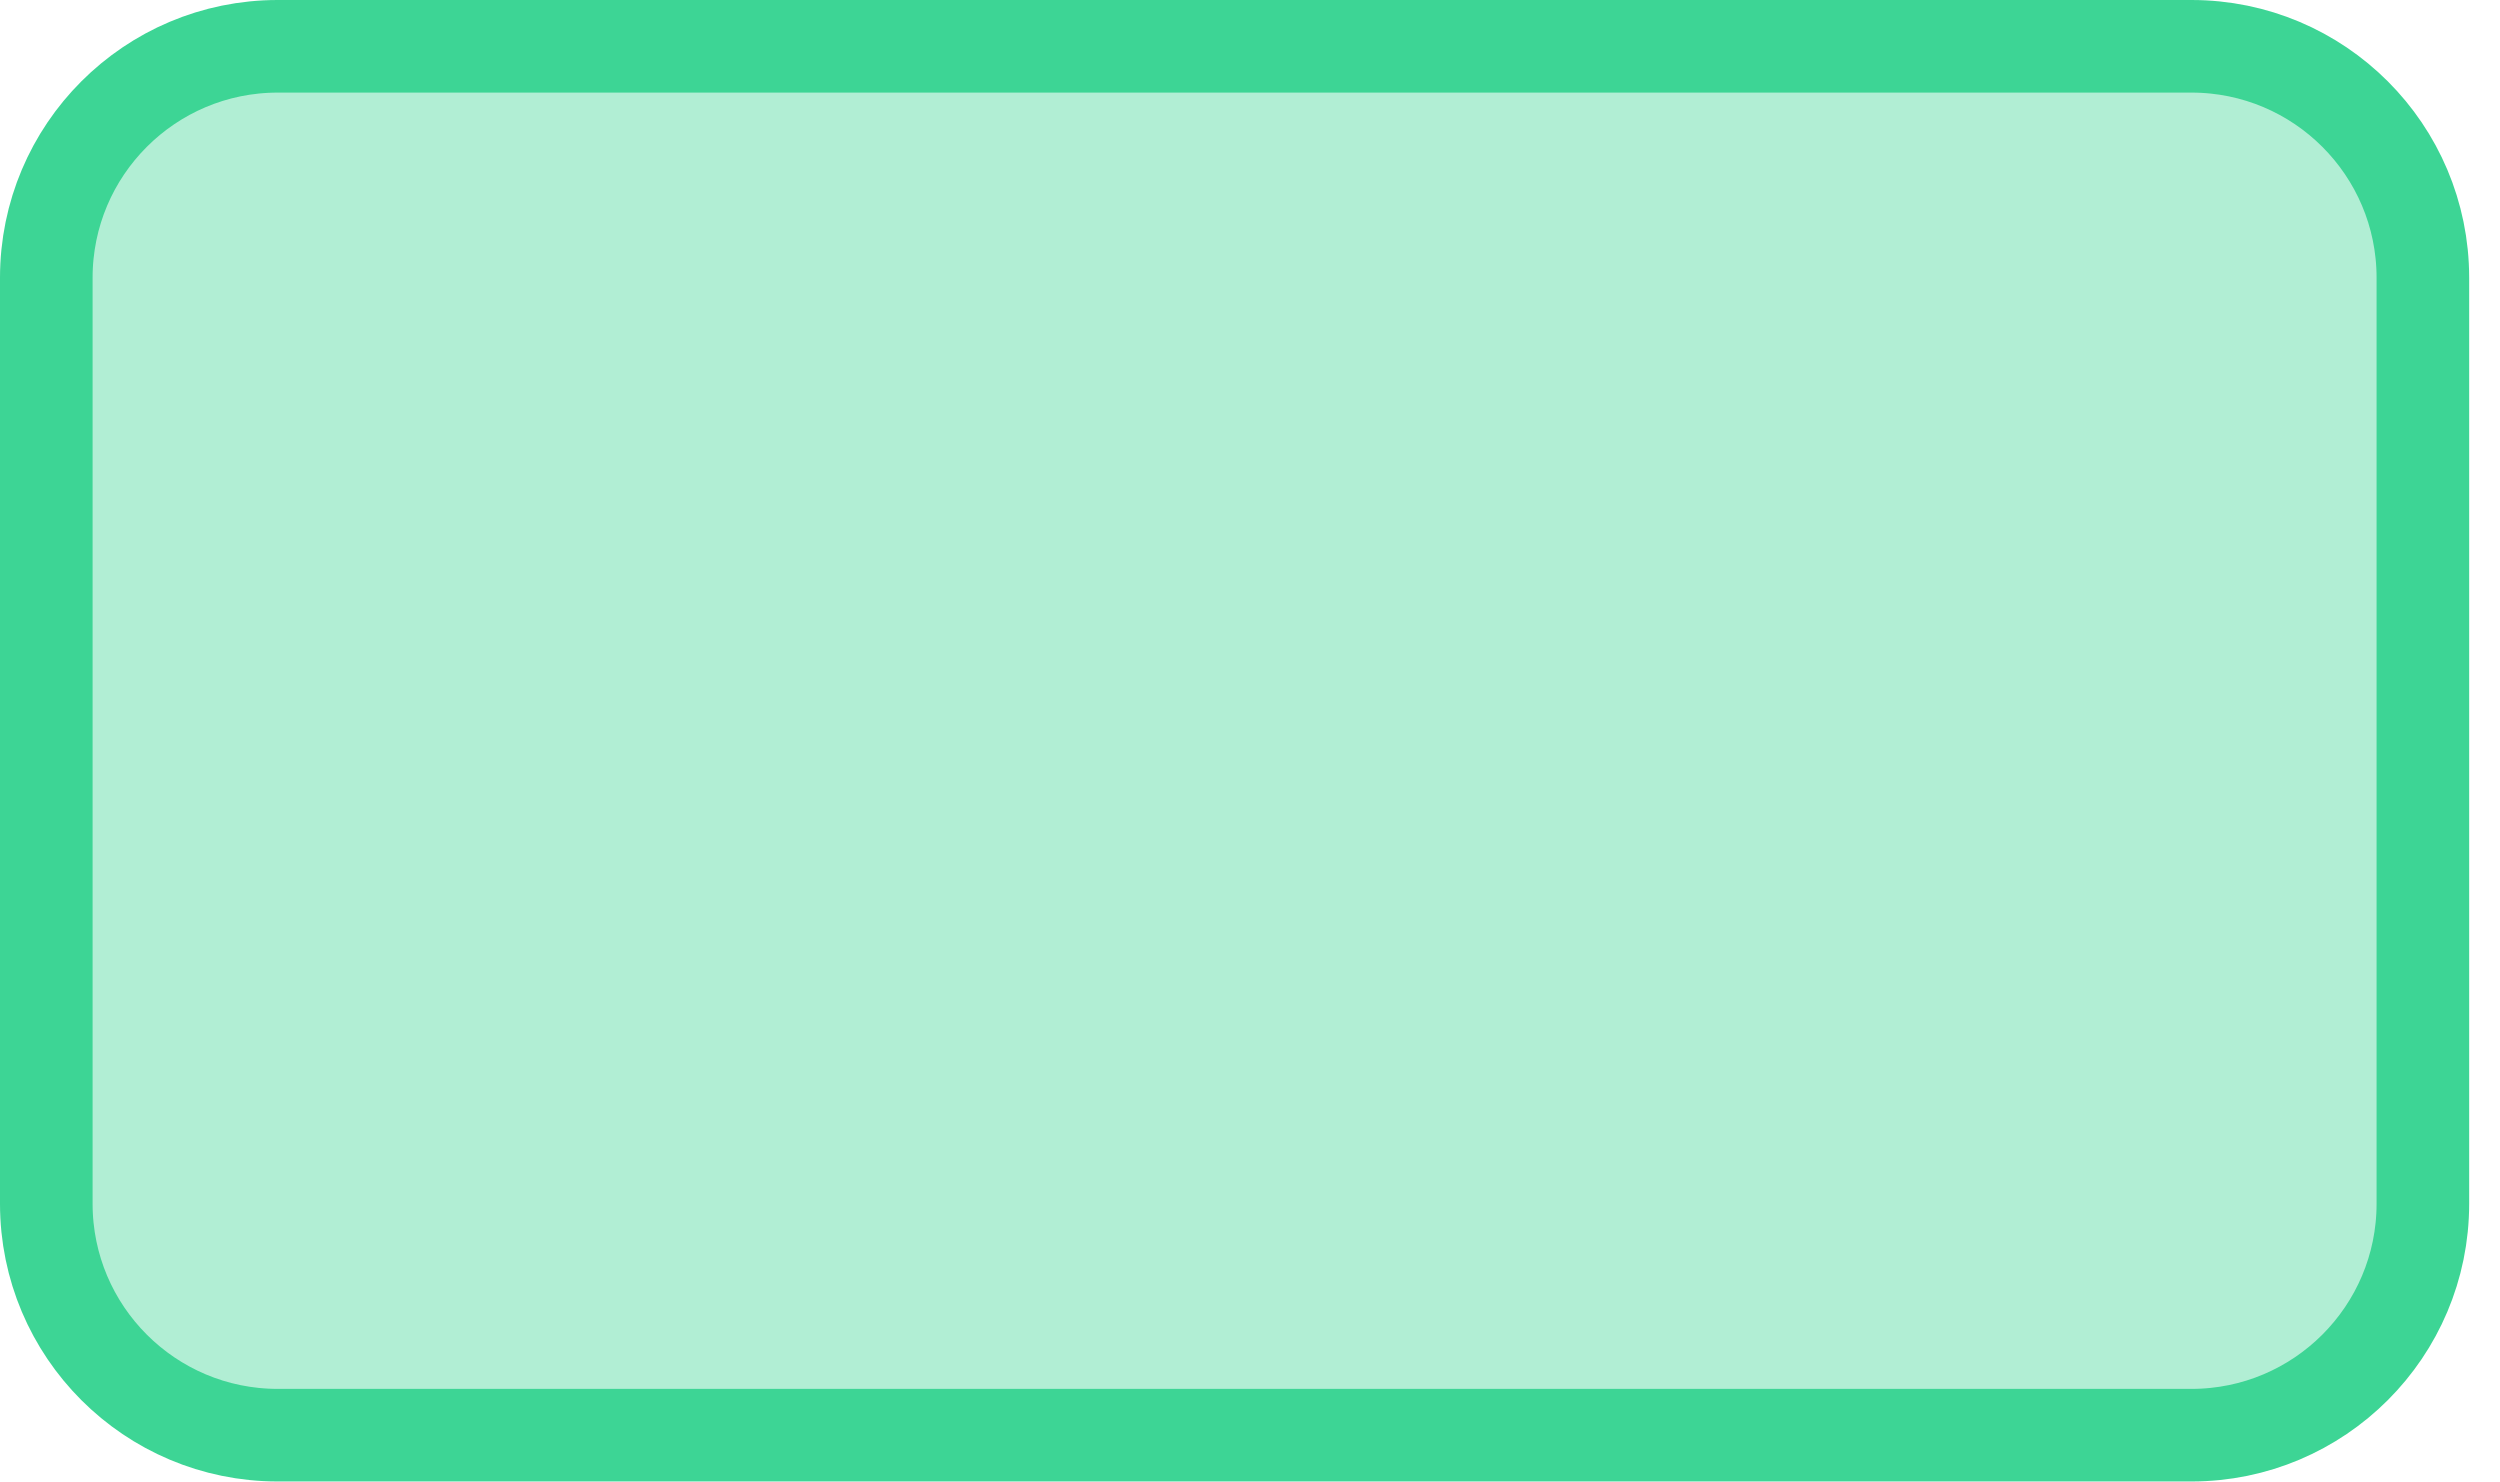
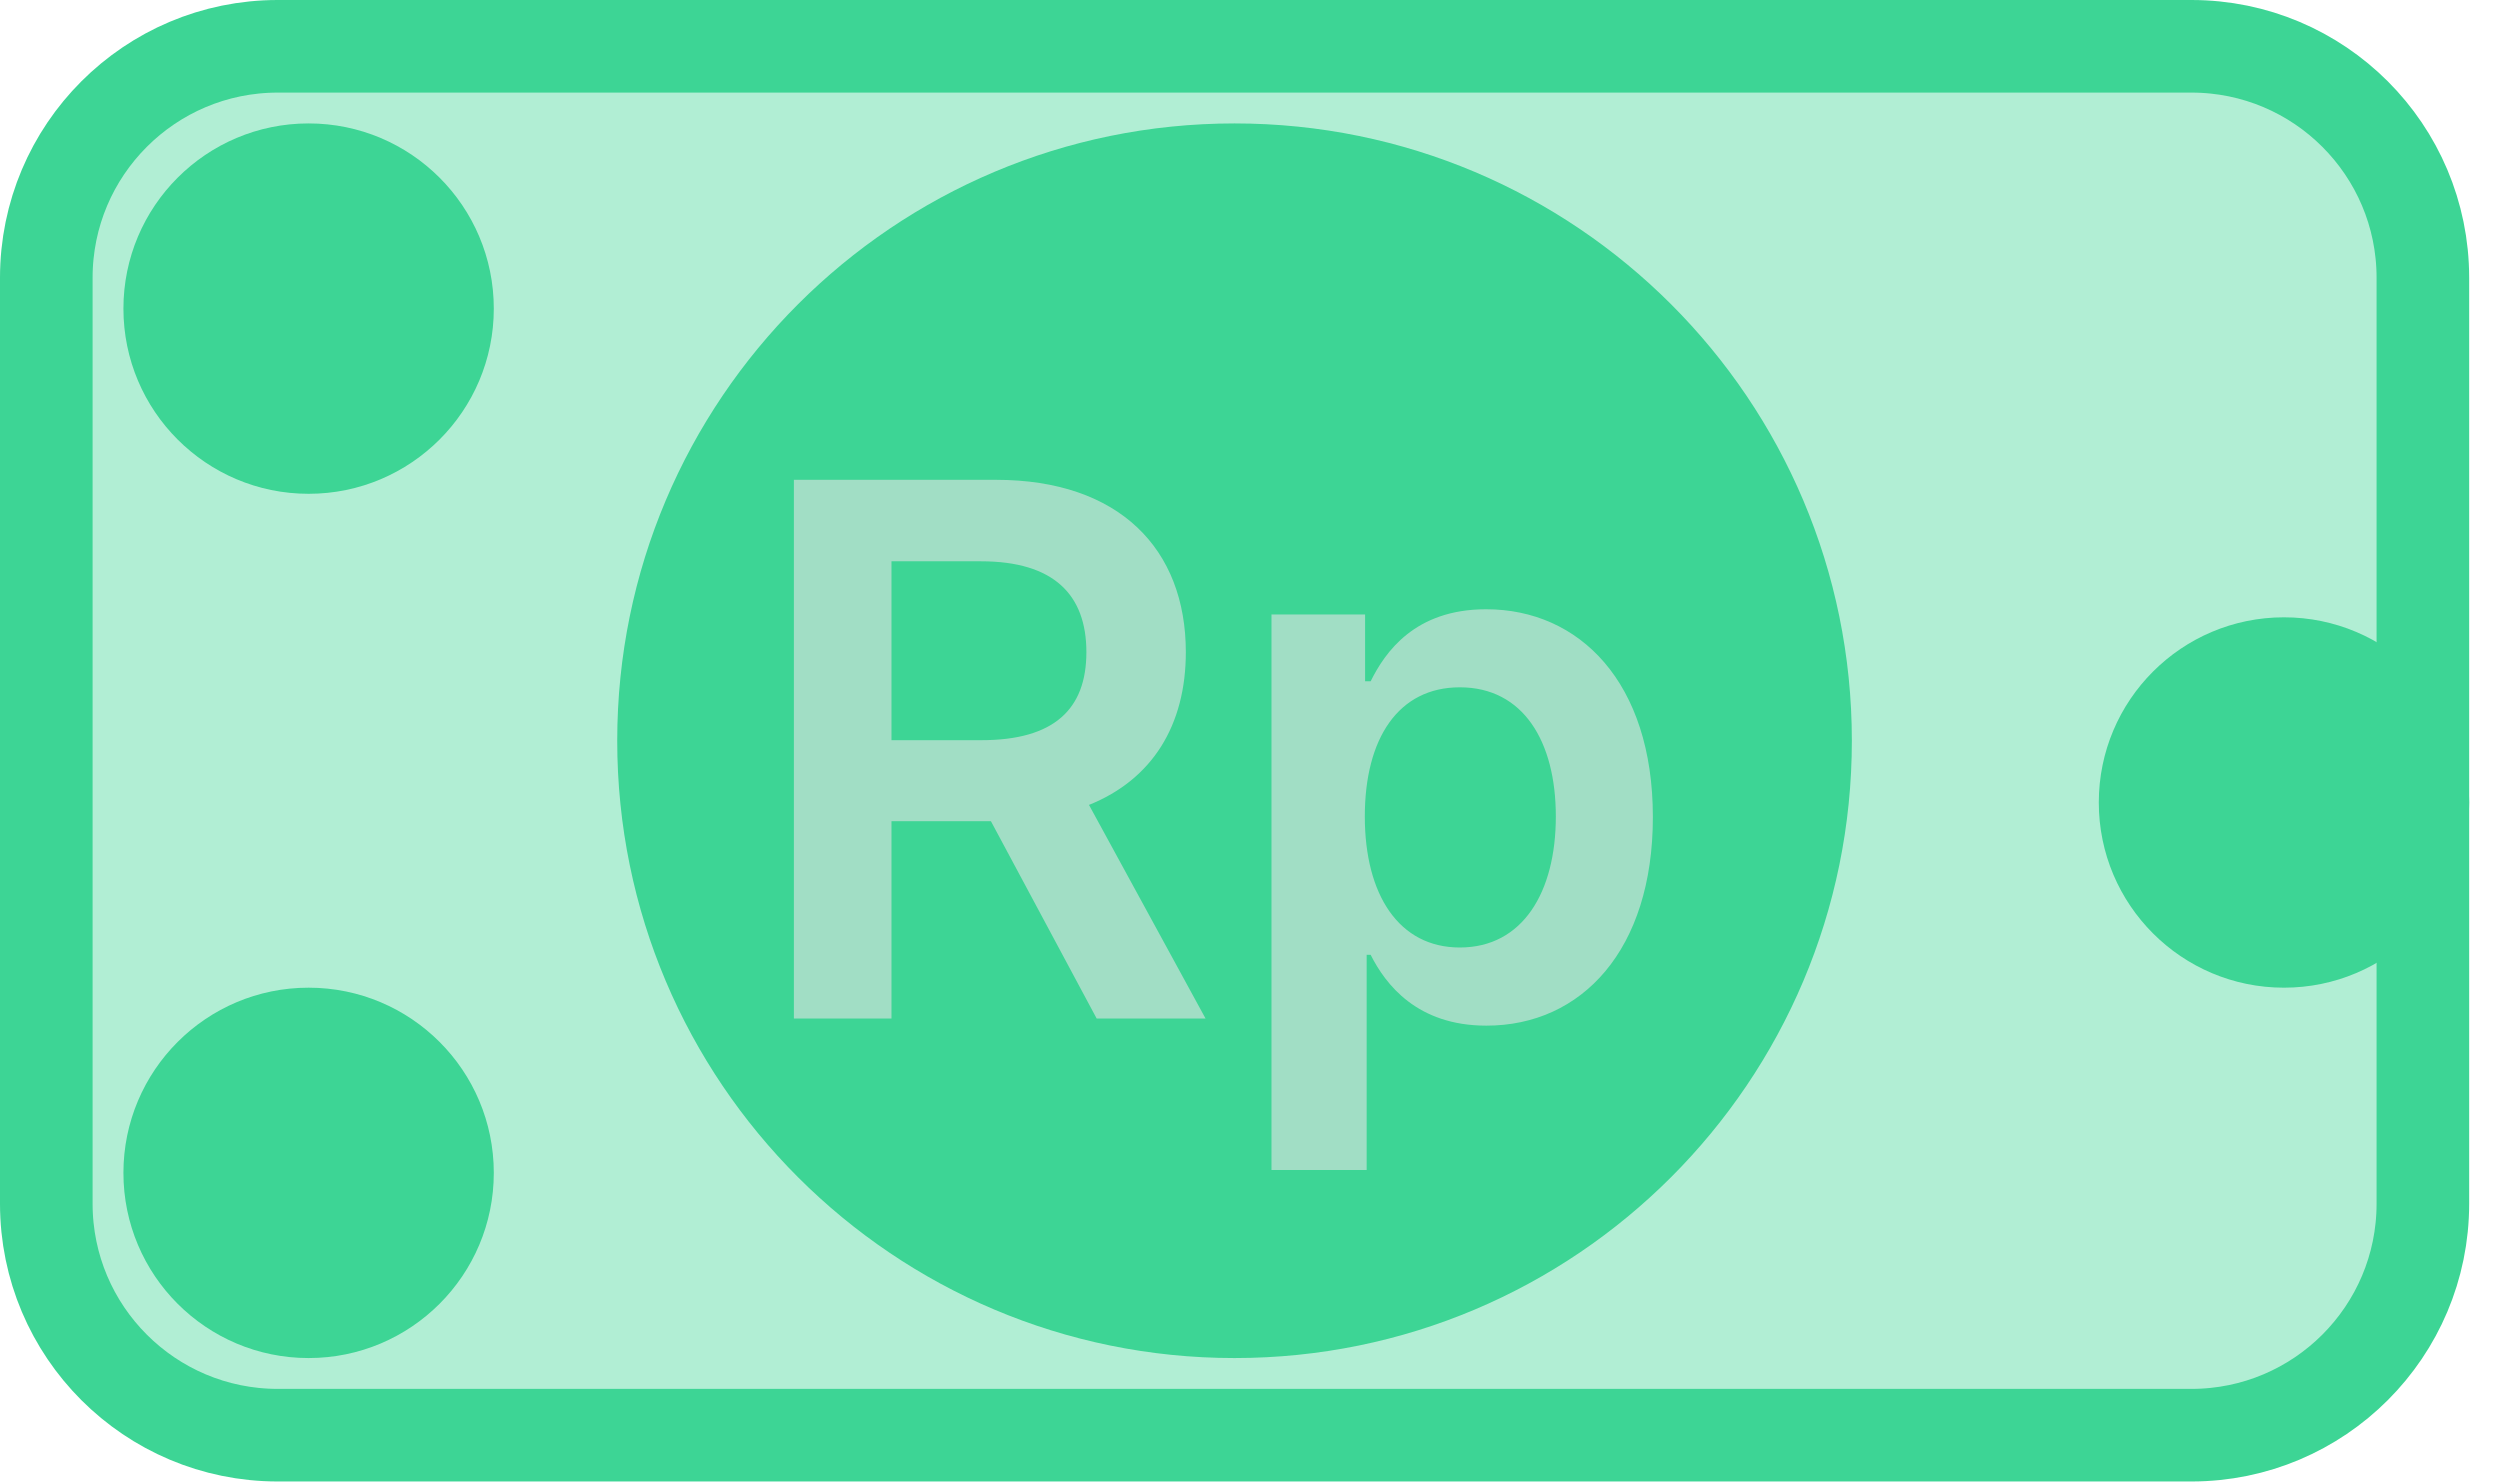
<svg xmlns="http://www.w3.org/2000/svg" width="27" height="16" viewBox="0 0 27 16" fill="none">
  <rect x="0.5" y="0.5" width="25.667" height="15" rx="2.5" fill="#3DD595" fill-opacity="0.4" stroke="#3DD595" />
+   <circle cx="13.333" cy="8" r="6.667" fill="#3DD595" />
+   <circle cx="3.333" cy="12.667" r="2" fill="#3DD595" />
+   <circle cx="3.333" cy="3.333" r="2" fill="#3DD595" />
+   <circle cx="24.667" cy="8.667" r="2" fill="#3DD595" />
+   <path d="M8.574 11H9.628V8.869H10.702L11.844 11H13.02L11.761 8.693C12.446 8.418 12.807 7.832 12.807 7.043C12.807 5.932 12.091 5.182 10.756 5.182H8.574V11ZM9.628 7.994V6.062H10.594C11.381 6.062 11.733 6.423 11.733 7.043C11.733 7.662 11.381 7.994 10.599 7.994H9.628ZM13.732 12.636H14.76V10.312H14.803C14.964 10.631 15.303 11.077 16.053 11.077C17.081 11.077 17.851 10.261 17.851 8.824C17.851 7.369 17.058 6.58 16.05 6.58C15.28 6.58 14.959 7.043 14.803 7.358H14.743V6.636H13.732V12.636ZM14.74 8.818C14.74 7.972 15.104 7.423 15.766 7.423C16.45 7.423 16.803 8.006 16.803 8.818C16.803 9.636 16.445 10.233 15.766 10.233C15.109 10.233 14.74 9.665 14.74 8.818Z" fill="#A1DEC5" />
</svg>
